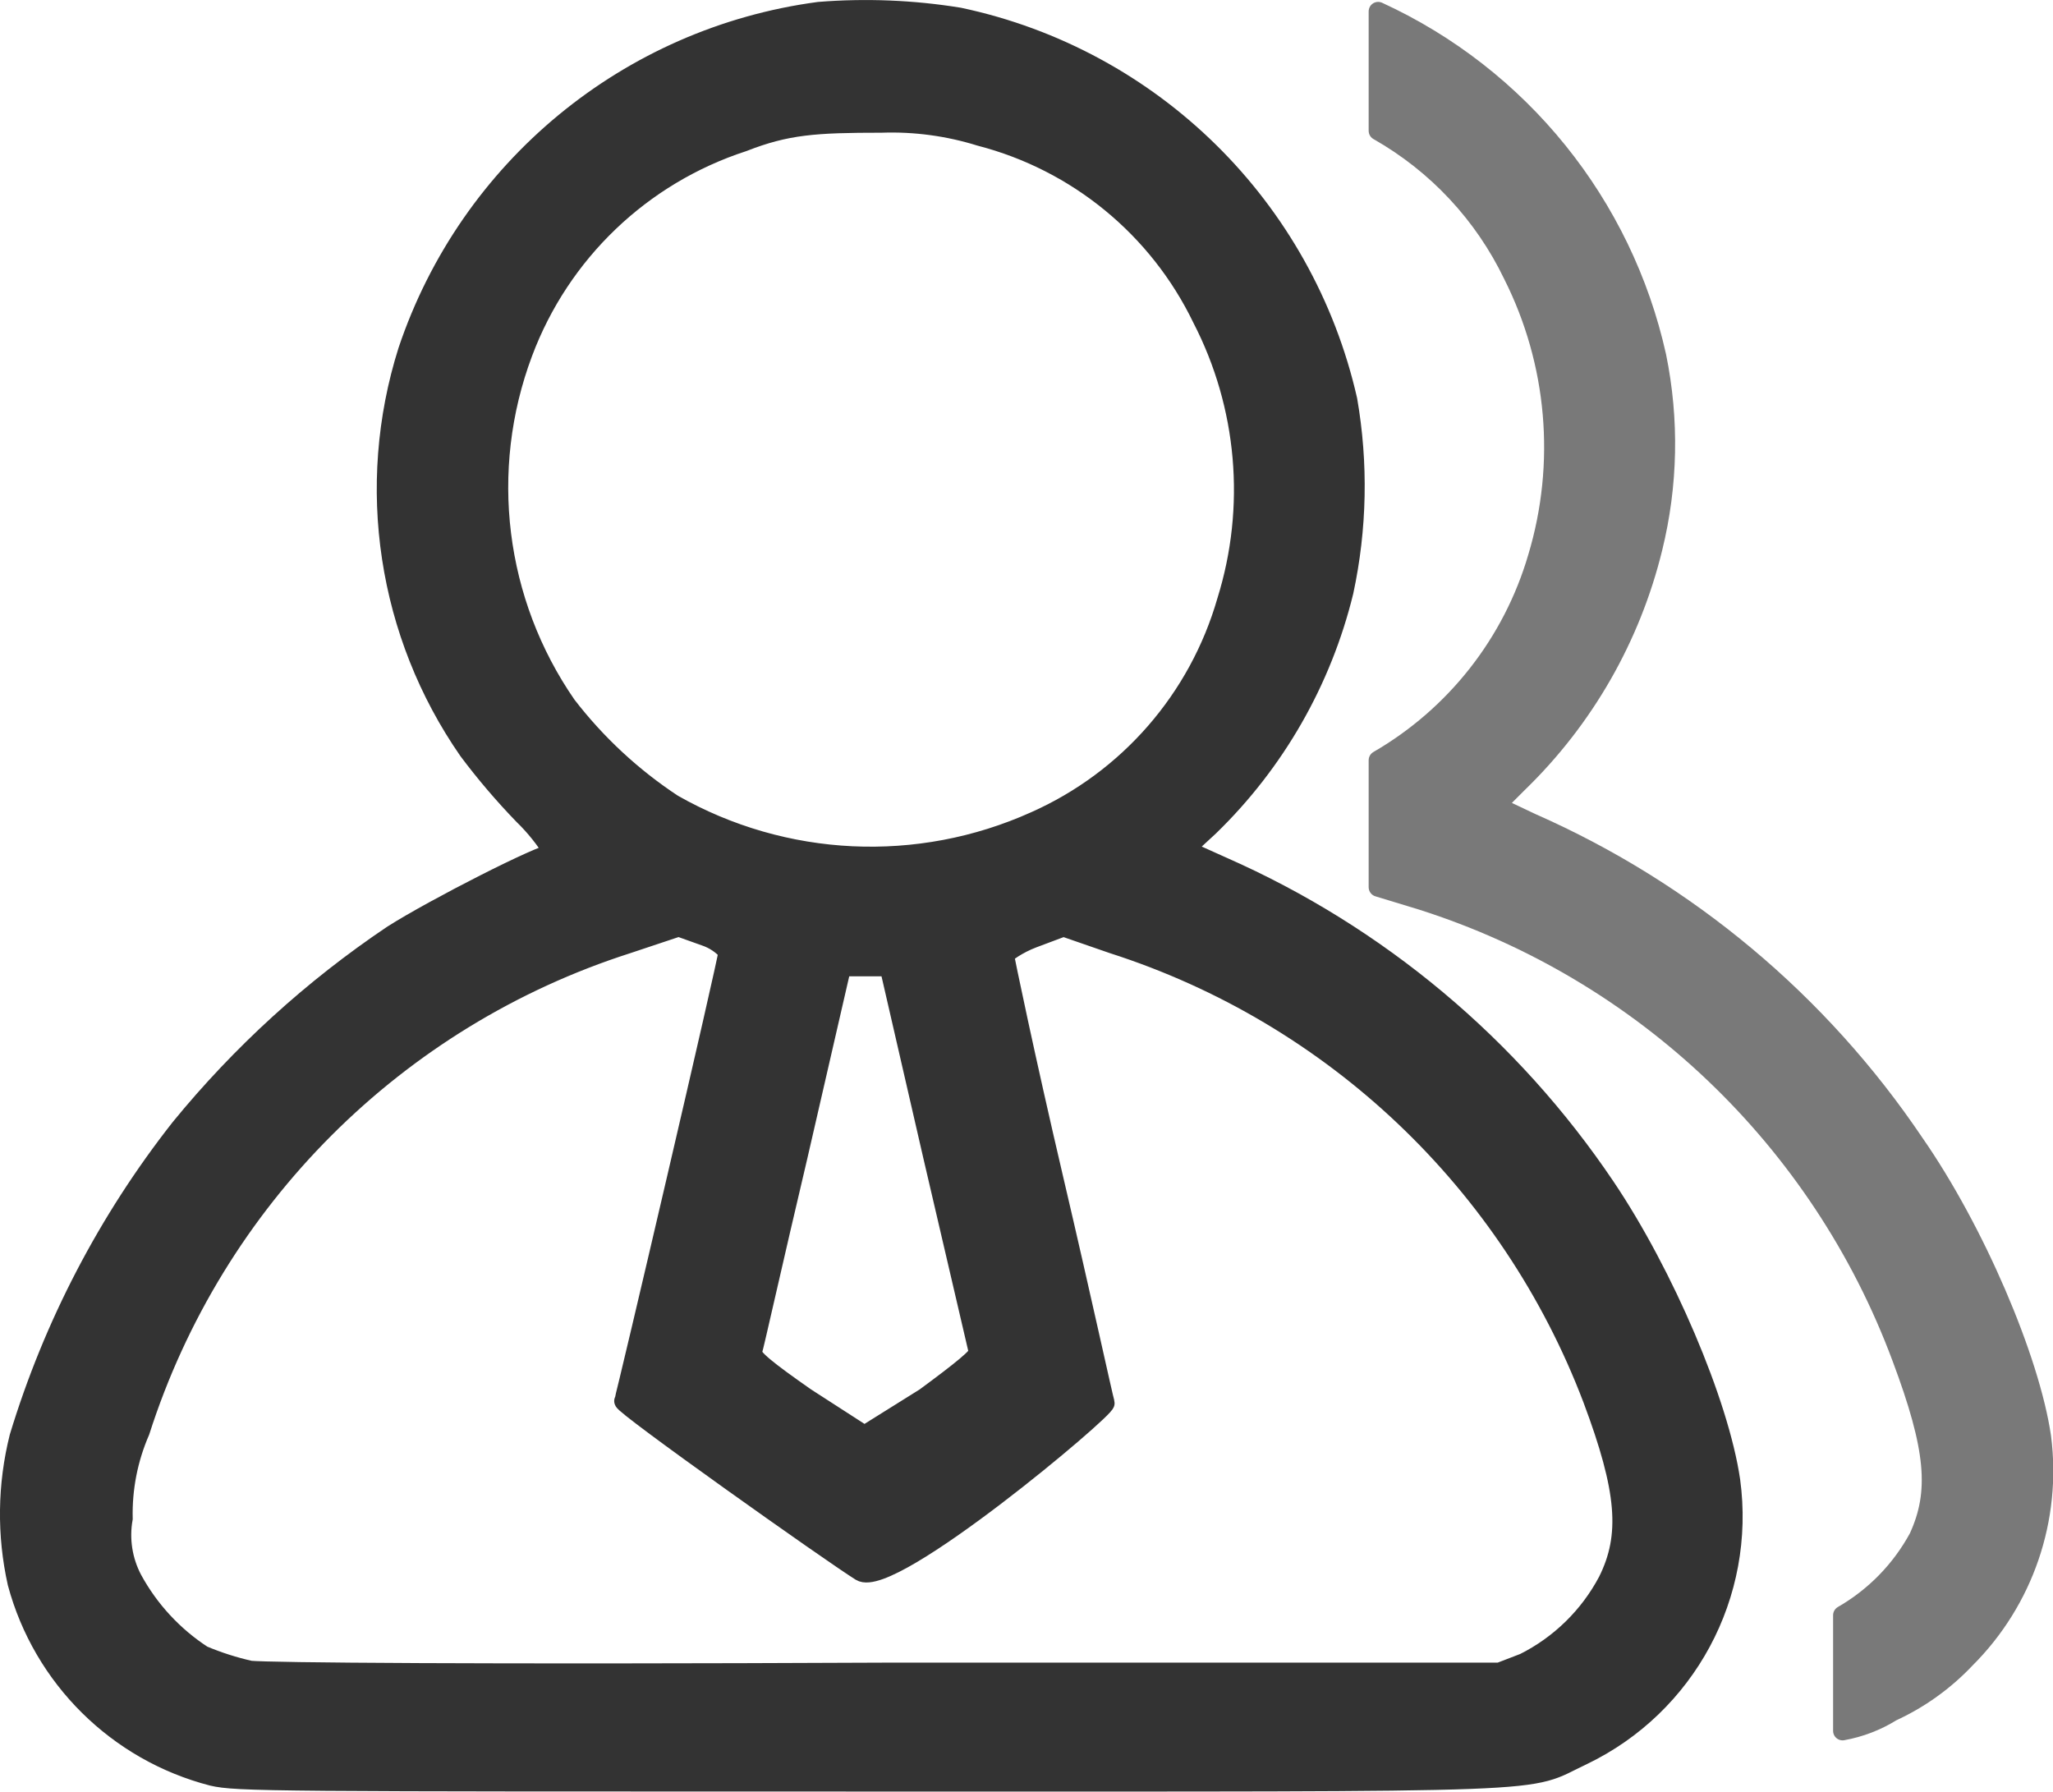
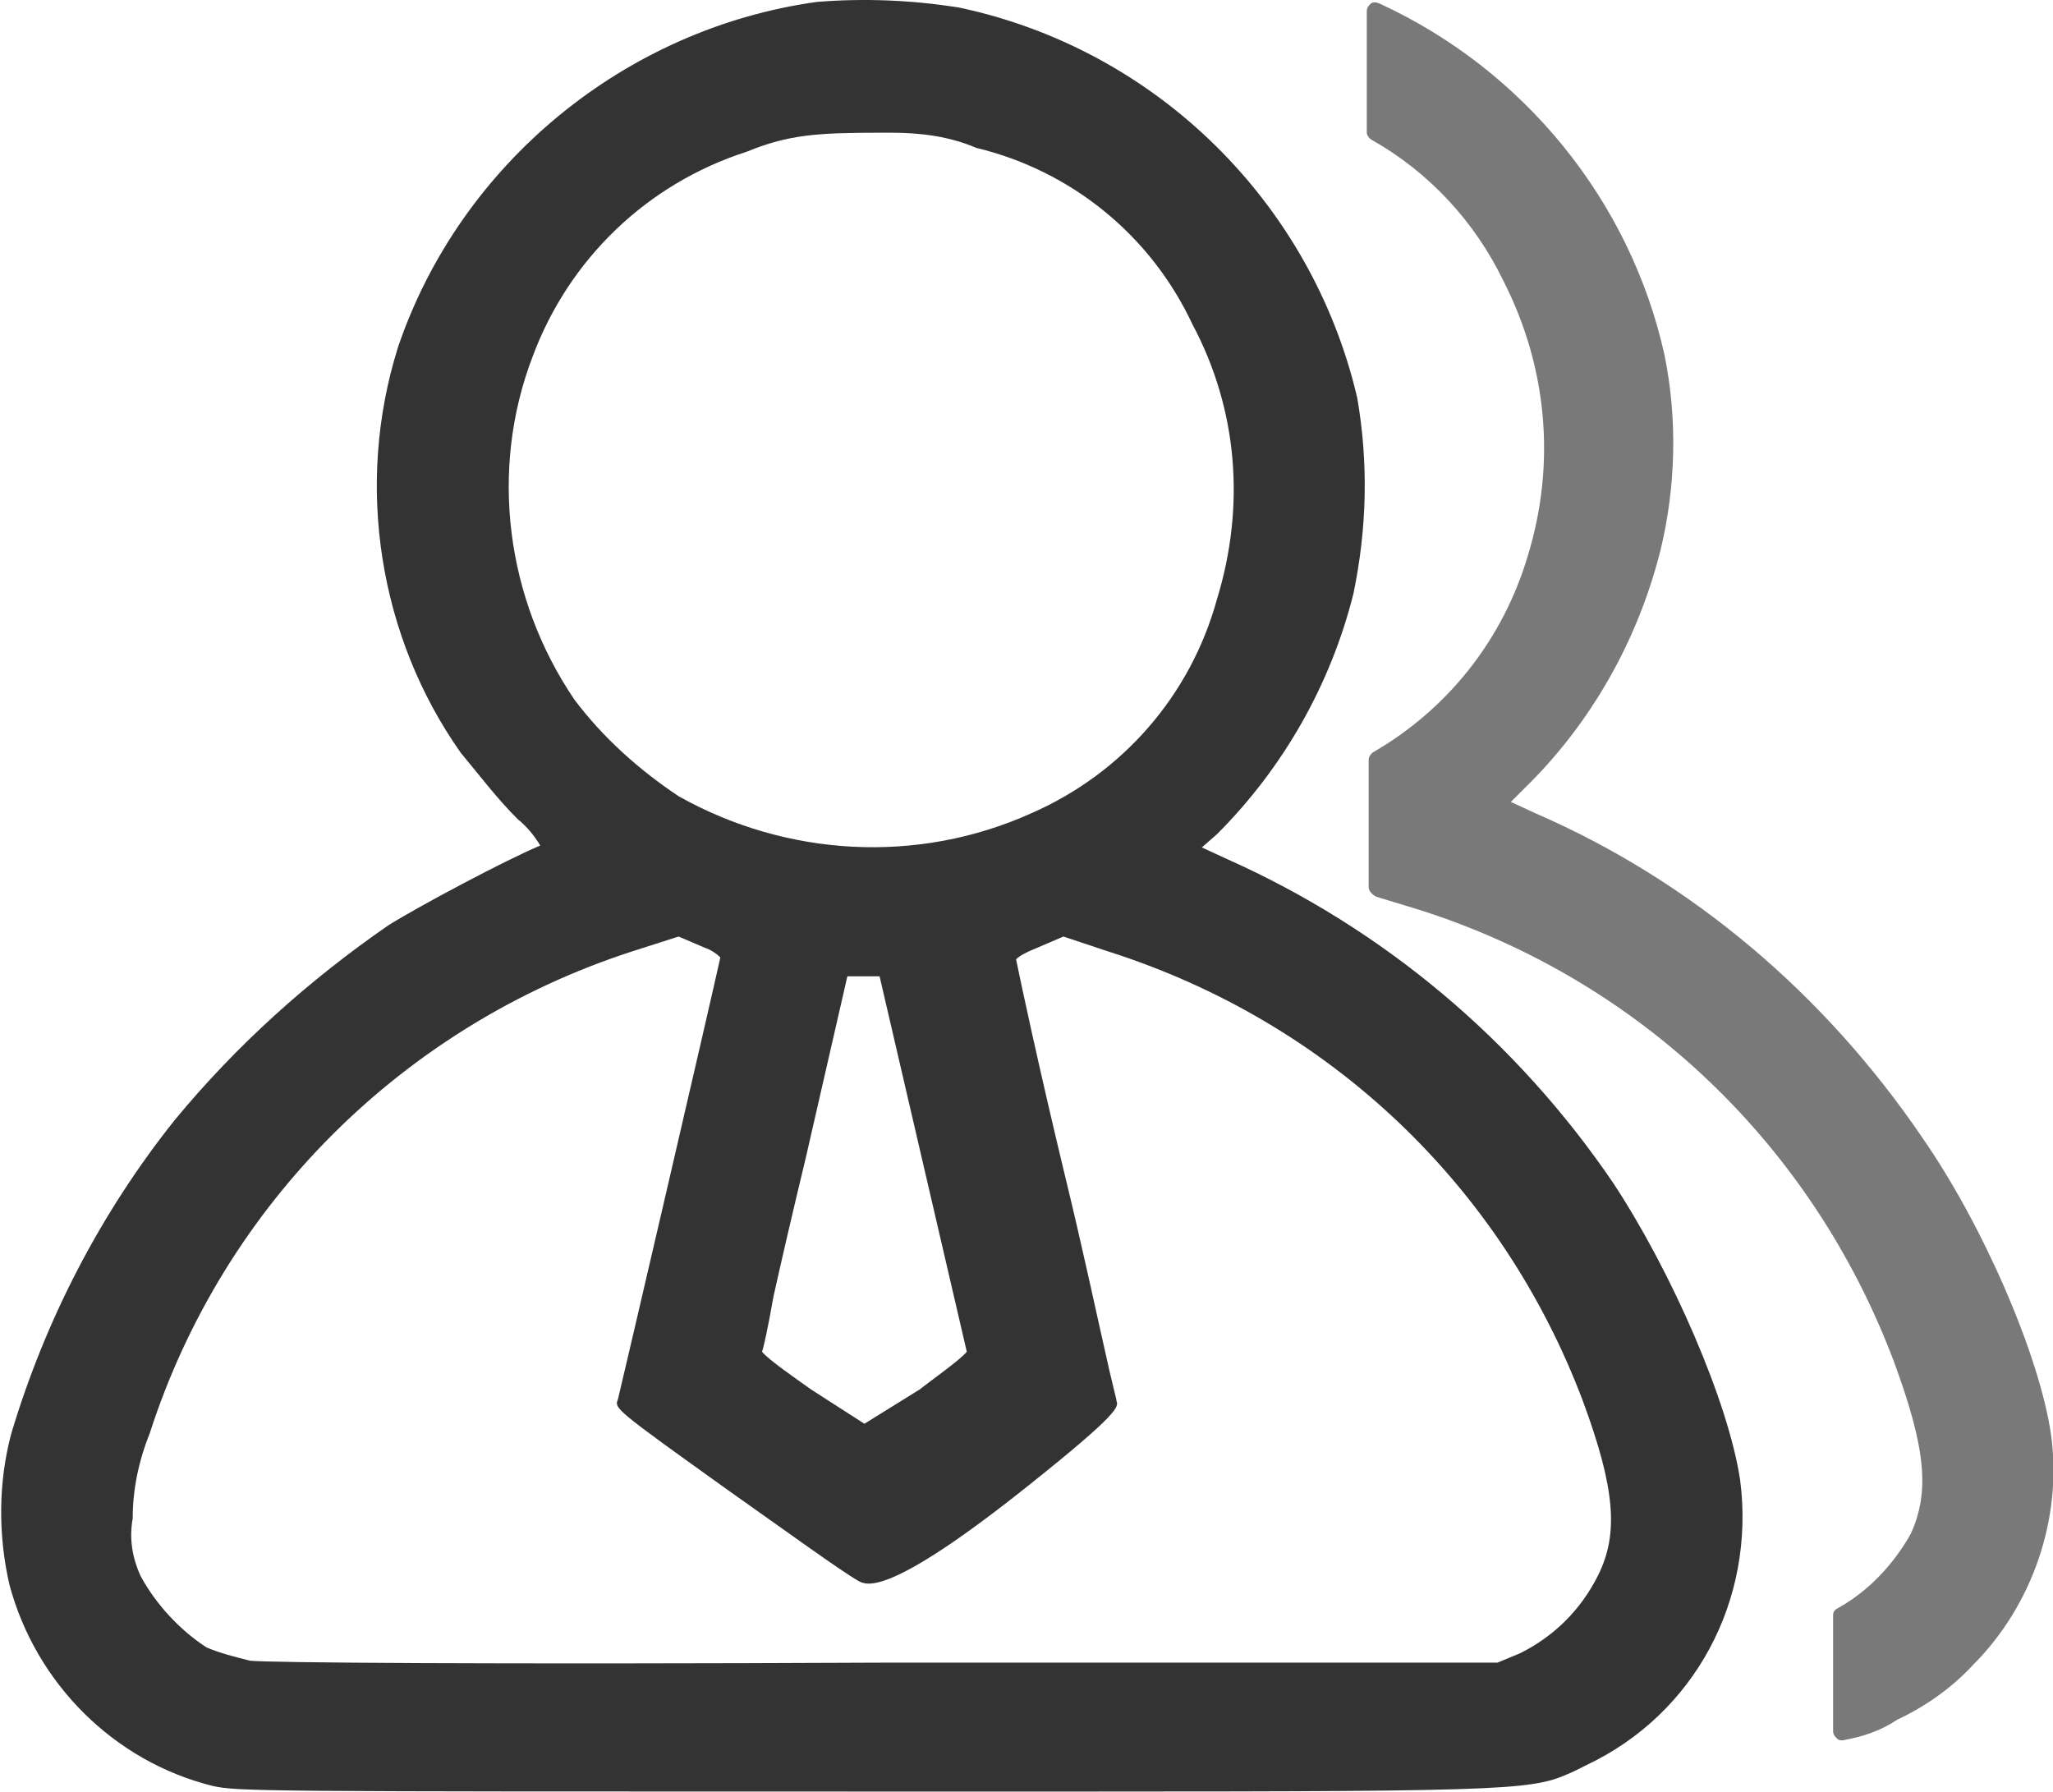
- <svg xmlns="http://www.w3.org/2000/svg" viewBox="0 0 108.3 94.5">
-   <defs>
-     <style>.cls-1{opacity:0.66;}.cls-2,.cls-3{fill:#333;stroke:#333;}.cls-2{stroke-linecap:round;stroke-linejoin:round;}.cls-3{stroke-miterlimit:10;}</style>
-   </defs>
-   <g id="Layer_2" data-name="Layer 2">
-     <g id="Layer_1-2" data-name="Layer 1">
-       <g class="cls-1">
-         <path class="cls-2" d="M107.7,75.8c-.6-4.1-3.5-10.9-6.7-15.5A47.4,47.4,0,0,0,80.8,43.4l-1.9-.9,1.2-1.2a25.8,25.8,0,0,0,7.1-12.4,23,23,0,0,0,.2-10.1A26.3,26.3,0,0,0,72.7.6V6.9a17.4,17.4,0,0,1,7.1,7.6,20.2,20.2,0,0,1,1.3,14.9,18.3,18.3,0,0,1-8.4,10.7v6.7l2.3.7a39.9,39.9,0,0,1,25.3,24.1c1.8,4.8,2,7.1.9,9.5a10.5,10.5,0,0,1-4,4.1v6.1a7.4,7.4,0,0,0,2.6-1,12.6,12.6,0,0,0,3.9-2.8A14,14,0,0,0,107.7,75.8Z" />
+ <svg xmlns="http://www.w3.org/2000/svg" version="1.1" id="Layer_1" x="0px" y="0px" viewBox="0 0 108.3 94.5" style="enable-background:new 0 0 108.3 94.5;" xml:space="preserve">
+   <style type="text/css">
+ 	.st0{opacity:0.66;}
+ 	.st1{fill:#333333;}
+ </style>
+   <g id="Layer_2_1_">
+     <g id="Layer_1-2">
+       <g class="st0">
+         <g>
+           <path class="st1" d="M107.7,75.8c-0.6-4.1-3.5-10.9-6.7-15.5C96,52.9,89,47,80.8,43.4l-1.9-0.9l1.2-1.2      c3.5-3.4,5.9-7.7,7.1-12.4c0.8-3.3,0.9-6.8,0.2-10.1c-1.8-8-7.2-14.8-14.7-18.2v6.3c3.1,1.8,5.6,4.4,7.1,7.6      c2.3,4.6,2.8,9.9,1.3,14.9c-1.3,4.5-4.3,8.3-8.4,10.7v6.7l2.3,0.7c11.7,3.7,21,12.6,25.3,24.1c1.8,4.8,2,7.1,0.9,9.5      c-0.9,1.7-2.3,3.1-4,4.1v6.1c0.9-0.2,1.8-0.5,2.6-1c1.5-0.7,2.8-1.6,3.9-2.8C106.8,84.4,108.3,80.1,107.7,75.8z" />
+           <path class="st1" d="M97.2,91.8c-0.1,0-0.2,0-0.3-0.1c-0.1-0.1-0.2-0.2-0.2-0.4v-6.1c0-0.2,0.1-0.3,0.3-0.4      c1.6-0.9,2.9-2.3,3.8-3.9c1-2.2,0.8-4.5-0.9-9.1c-4.3-11.4-13.4-20.1-25-23.8l-2.3-0.7c-0.2-0.1-0.4-0.3-0.4-0.5v-6.7      c0-0.2,0.1-0.3,0.2-0.4c4-2.3,6.9-6,8.2-10.4c1.5-4.9,1-10-1.3-14.5c-1.5-3.1-3.9-5.7-6.9-7.4c-0.2-0.1-0.3-0.3-0.3-0.4V0.6      c0-0.2,0.1-0.3,0.2-0.4c0.1-0.1,0.3-0.1,0.5,0c7.6,3.5,13.2,10.4,15,18.5c0.7,3.4,0.6,7-0.2,10.3c-1.2,4.8-3.7,9.2-7.2,12.6      l-0.7,0.7l1.3,0.6c8.3,3.6,15.3,9.6,20.4,17.1c3.2,4.6,6.2,11.5,6.8,15.7c0,0,0,0,0,0c0.6,4.4-1,9-4.1,12.1      c-1.1,1.2-2.5,2.2-4,2.9C99.2,91.3,98.3,91.6,97.2,91.8C97.3,91.8,97.2,91.8,97.2,91.8z M97.7,85.5v5.2c0.6-0.2,1.3-0.4,1.8-0.8      c1.5-0.7,2.7-1.6,3.8-2.7c3-2.9,4.4-7.2,3.9-11.3c-0.6-4.1-3.5-10.8-6.6-15.3c-5-7.4-11.9-13.1-20-16.7L78.7,43      c-0.1-0.1-0.3-0.2-0.3-0.4c0-0.2,0-0.3,0.1-0.4l1.2-1.2c3.4-3.3,5.8-7.5,7-12.2c0.8-3.2,0.9-6.6,0.2-9.9      c-1.7-7.6-6.8-14.1-13.7-17.5v5.2c3.1,1.8,5.5,4.5,7.1,7.7c2.4,4.7,2.9,10.2,1.3,15.3c-1.3,4.6-4.3,8.4-8.4,10.8v6l1.9,0.6      c11.9,3.8,21.3,12.7,25.6,24.4c1.8,4.9,2.1,7.3,0.9,9.9C100.7,83,99.4,84.5,97.7,85.5z" />
+         </g>
      </g>
-       <path class="cls-3" d="M43.2.6A26.6,26.6,0,0,0,21.5,18.5a24.2,24.2,0,0,0,3.2,21.1A35.6,35.6,0,0,0,27.6,43a10.2,10.2,0,0,1,1.6,2c-.6,0-6.3,2.9-8.5,4.3A51.7,51.7,0,0,0,9.5,59.5,49.8,49.8,0,0,0,1,75.8a16.7,16.7,0,0,0-.1,7.7A14.4,14.4,0,0,0,11.2,93.7c1.3.3,3.1.3,34.8.3,37.3,0,34.3.1,37.5-1.4a14,14,0,0,0,7.8-14.5c-.6-4.1-3.5-10.9-6.6-15.5A47.4,47.4,0,0,0,64.5,45.7l-2-.9,1.3-1.2a25.8,25.8,0,0,0,7.1-12.4,26.5,26.5,0,0,0,.2-10.1A26.7,26.7,0,0,0,50.6.9,30.8,30.8,0,0,0,43.2.6Zm8.5,6.6a18,18,0,0,1,11.7,9.6,19.7,19.7,0,0,1,1.3,14.9A18.2,18.2,0,0,1,54.6,43.3a21.1,21.1,0,0,1-19.1-.9,23.1,23.1,0,0,1-5.6-5.2,20.2,20.2,0,0,1-2.3-18.6A18.5,18.5,0,0,1,39.2,7.5c2.3-.9,3.8-1,7.3-1A15.7,15.7,0,0,1,51.7,7.2ZM37.2,49.4a2.8,2.8,0,0,1,1.2.8c0,.4-5.4,23.5-5.5,23.7s10.9,8,12.5,9,13-8.6,12.9-8.9-1.2-5.4-2.7-11.8S53,50.5,53,50.4s.7-.6,1.5-.9l1.6-.6,2.6.9A40.2,40.2,0,0,1,84,73.8c1.8,4.8,2,7.2.8,9.6a10.1,10.1,0,0,1-4.4,4.3l-1.3.5H46.9c-22,.1-32.7,0-33.7-.1a14.7,14.7,0,0,1-2.5-.8,11.1,11.1,0,0,1-3.7-4,5,5,0,0,1-.5-3.2,10.9,10.9,0,0,1,.9-4.6A39.7,39.7,0,0,1,33.1,49.8l2.7-.9ZM49.2,61l2.4,10.3c.1.2-.9,1-2.8,2.4l-3.2,2-3.1-2c-2-1.4-2.9-2.1-2.8-2.4s1.1-4.8,2.4-10.3l2.3-10h2.5Z" />
+       <g>
+         <path class="st1" d="M43.2,0.6C33.1,1.9,24.7,8.9,21.5,18.5c-2.3,7.1-1.1,14.9,3.2,21.1c0.9,1.2,1.9,2.3,2.9,3.4     c0.6,0.6,1.2,1.3,1.6,2c-0.6,0-6.3,2.9-8.5,4.3c-4.2,2.8-8,6.3-11.2,10.2C5.7,64.4,2.8,69.9,1,75.8c-0.6,2.5-0.7,5.2-0.1,7.7     c1.3,5,5.3,8.9,10.3,10.2C12.5,94,14.3,94,46,94c37.3,0,34.3,0.1,37.5-1.4c5.5-2.6,8.6-8.5,7.8-14.5c-0.6-4.1-3.5-10.9-6.6-15.5     c-5-7.4-12-13.3-20.2-16.9l-2-0.9l1.3-1.2c3.5-3.4,5.9-7.7,7.1-12.4c0.7-3.3,0.8-6.8,0.2-10.1c-2.3-10.2-10.3-18-20.5-20.2     C48.2,0.5,45.7,0.4,43.2,0.6z M51.7,7.2c5.1,1.3,9.4,4.8,11.7,9.6c2.4,4.6,2.8,10,1.3,14.9c-1.5,5.2-5.2,9.4-10.1,11.6     c-6.1,2.8-13.2,2.4-19.1-0.9c-2.1-1.4-4-3.2-5.6-5.2c-3.8-5.4-4.6-12.4-2.3-18.6c2-5.3,6.2-9.4,11.6-11.1c2.3-0.9,3.8-1,7.3-1     C48.3,6.4,50,6.7,51.7,7.2z M37.2,49.4c0.5,0.2,0.9,0.4,1.2,0.8c0,0.4-5.4,23.5-5.5,23.7s10.9,8,12.5,9s13-8.6,12.9-8.9     s-1.2-5.4-2.7-11.8S53,50.5,53,50.4s0.7-0.6,1.5-0.9l1.6-0.6l2.6,0.9c11.6,3.7,21,12.6,25.3,24c1.8,4.8,2,7.2,0.8,9.6     c-1,1.9-2.5,3.4-4.4,4.3l-1.3,0.5H46.9c-22,0.1-32.7,0-33.7-0.1c-0.9-0.2-1.7-0.5-2.5-0.8c-1.5-1-2.8-2.4-3.7-4     c-0.5-1-0.7-2.1-0.5-3.2c0-1.6,0.3-3.2,0.9-4.6c3.9-12.2,13.5-21.8,25.7-25.7l2.7-0.9L37.2,49.4z M49.2,61l2.4,10.3     c0.1,0.2-0.9,1-2.8,2.4l-3.2,2l-3.1-2c-2-1.4-2.9-2.1-2.8-2.4s1.1-4.8,2.4-10.3l2.3-10h2.5L49.2,61z" />
+         <path class="st1" d="M57.5,94.5c-1.5,0-3.2,0-4.9,0l-6.5,0c-32.3,0-33.6,0-34.9-0.3c-5.2-1.3-9.3-5.4-10.7-10.6     c-0.6-2.6-0.6-5.4,0.1-8c1.8-6,4.7-11.6,8.6-16.5c3.3-4,7.1-7.4,11.3-10.3c1.6-1,6.1-3.4,8-4.2c-0.3-0.5-0.7-1-1.2-1.4     c-1.1-1.1-2-2.3-3-3.5C20,33.6,18.7,25.6,21,18.3C24.3,8.6,33,1.5,43.1,0.1l0,0c2.5-0.2,5-0.1,7.5,0.3C61,2.6,69.2,10.7,71.6,21     c0.6,3.5,0.5,6.9-0.2,10.3c-1.2,4.8-3.7,9.2-7.2,12.7l-0.8,0.7l1.3,0.6c8.3,3.7,15.3,9.6,20.4,17.1c3.1,4.7,6.1,11.6,6.7,15.7     c0.8,6.3-2.4,12.3-8.1,15c-0.2,0.1-0.4,0.2-0.6,0.3C80.9,94.4,80.8,94.5,57.5,94.5z M29.2,45.5c-0.6,0.1-6,2.8-8.2,4.2     c-4.2,2.8-7.9,6.2-11.1,10.1c-3.8,4.8-6.6,10.2-8.4,16.1c-0.6,2.4-0.6,5-0.1,7.4c1.3,4.8,5.1,8.6,9.9,9.8     c1.2,0.3,3.1,0.3,34.7,0.3l6.5,0c28,0,28,0,30.1-1.1c0.2-0.1,0.4-0.2,0.6-0.3c5.3-2.5,8.3-8.2,7.5-14c-0.6-4-3.5-10.7-6.5-15.3     c-5-7.4-11.9-13.1-20-16.7l-2.7-1.2l1.9-1.7c3.4-3.3,5.8-7.5,7-12.2c0.7-3.3,0.8-6.6,0.2-9.9C68.4,11.3,60.5,3.5,50.5,1.4     c-2.4-0.4-4.8-0.5-7.2-0.3C33.5,2.4,25.1,9.3,22,18.7c-2.2,6.9-1,14.7,3.1,20.7c0.9,1.2,1.8,2.3,2.8,3.3c0.6,0.6,1.2,1.3,1.7,2.1     l0.5,0.8H29.2z M30.5,88.7c-11.4,0-16.7-0.1-17.3-0.1c-0.9-0.2-1.8-0.5-2.6-0.8c-1.7-1.1-3-2.5-3.9-4.2C6,82.5,5.8,81.2,6,80     c0-1.5,0.3-3.2,0.9-4.7c3.9-12.3,13.7-22,26-26l2.9-1l1.6,0.6c0.5,0.2,1,0.5,1.4,0.9l0.1,0.1v0.2c0,0.3-4.7,20.5-5.4,23.5     c1.4,1.2,10.6,7.7,12.2,8.7c1.3,0.4,10.8-7.1,12.1-8.6c-0.1-0.4-0.2-1.1-0.6-2.4c-0.5-2.2-1.2-5.4-2.1-9.2     c-1.4-5.9-2.6-11.7-2.6-11.9c0-0.7,1.8-1.4,1.8-1.4l1.8-0.7l2.8,1C70.7,53.1,80,62,84.5,73.6c1.9,4.9,2,7.5,0.8,10     c-1,2-2.6,3.5-4.6,4.5l-1.5,0.6H46.9C40.4,88.7,35,88.7,30.5,88.7z M35.8,49.4l-2.5,0.8c-12,3.9-21.5,13.3-25.4,25.4     C7.3,77.1,7,78.6,7,80.1c-0.2,1.1,0,2.1,0.4,3c0.8,1.5,2.1,2.9,3.5,3.8c0.7,0.3,1.5,0.5,2.3,0.7c0.9,0.1,12,0.2,33.6,0.1H79     l1.2-0.5c1.8-0.9,3.2-2.3,4.1-4.1c1.1-2.2,0.9-4.6-0.8-9.2c-4.3-11.4-13.4-20-25-23.7l-2.4-0.8L54.7,50c-0.5,0.2-0.9,0.4-1.1,0.6     c0.2,1,1.2,5.7,2.6,11.5c0.9,3.7,1.6,7,2.1,9.2c0.3,1.4,0.6,2.5,0.6,2.6c0.1,0.3,0.2,0.6-4.7,4.5c-7.4,5.9-8.5,5.2-8.9,5     c-0.9-0.5-4.2-2.9-6.9-4.8c-6-4.3-6-4.3-5.8-4.8c0.2-0.8,4.9-21,5.4-23.3c-0.2-0.2-0.5-0.4-0.8-0.5l0,0L35.8,49.4z M45.6,76.3     l-3.4-2.2c-2.6-1.8-3.2-2.3-3-3c0-0.1,0.3-1.4,0.7-2.9c0.4-1.9,1-4.5,1.7-7.4L44,50.5h3.3l4.8,20.6c0.2,0.5-0.3,1-3,3L45.6,76.3z      M40.2,71.3c0.3,0.4,1.9,1.5,2.6,2l2.8,1.8l2.9-1.8c0.5-0.4,2.2-1.6,2.5-2l-4.6-19.8h-1.7l-2.2,9.6c-0.7,2.9-1.3,5.5-1.7,7.3     C40.5,70.1,40.3,71,40.2,71.3z M40.2,71.5C40.2,71.5,40.2,71.5,40.2,71.5C40.2,71.5,40.2,71.5,40.2,71.5z M45.9,45.7     c-3.7,0-7.4-0.9-10.7-2.8c-2.2-1.5-4.1-3.2-5.7-5.3c-3.9-5.6-4.8-12.7-2.4-19.1C29.2,13,33.5,8.8,39,7c2.4-0.9,4-1,7.5-1     c1.8-0.1,3.6,0.2,5.3,0.7c5.3,1.4,9.6,5,12,9.9c2.4,4.7,2.9,10.2,1.3,15.3c-1.5,5.3-5.3,9.7-10.4,11.9C52,45,49,45.7,45.9,45.7z      M47,7c-0.2,0-0.3,0-0.5,0c-3.4,0-4.9,0.1-7.1,1c-5.3,1.7-9.4,5.7-11.3,10.8c-2.3,6-1.4,12.8,2.2,18.1c1.5,2,3.4,3.7,5.5,5.1     c5.7,3.2,12.6,3.6,18.6,0.9c4.8-2.1,8.4-6.2,9.8-11.3c1.5-4.9,1.1-10-1.3-14.5c-2.2-4.7-6.4-8.1-11.4-9.3l0,0     C50.1,7.2,48.6,7,47,7z" />
+       </g>
    </g>
  </g>
</svg>
